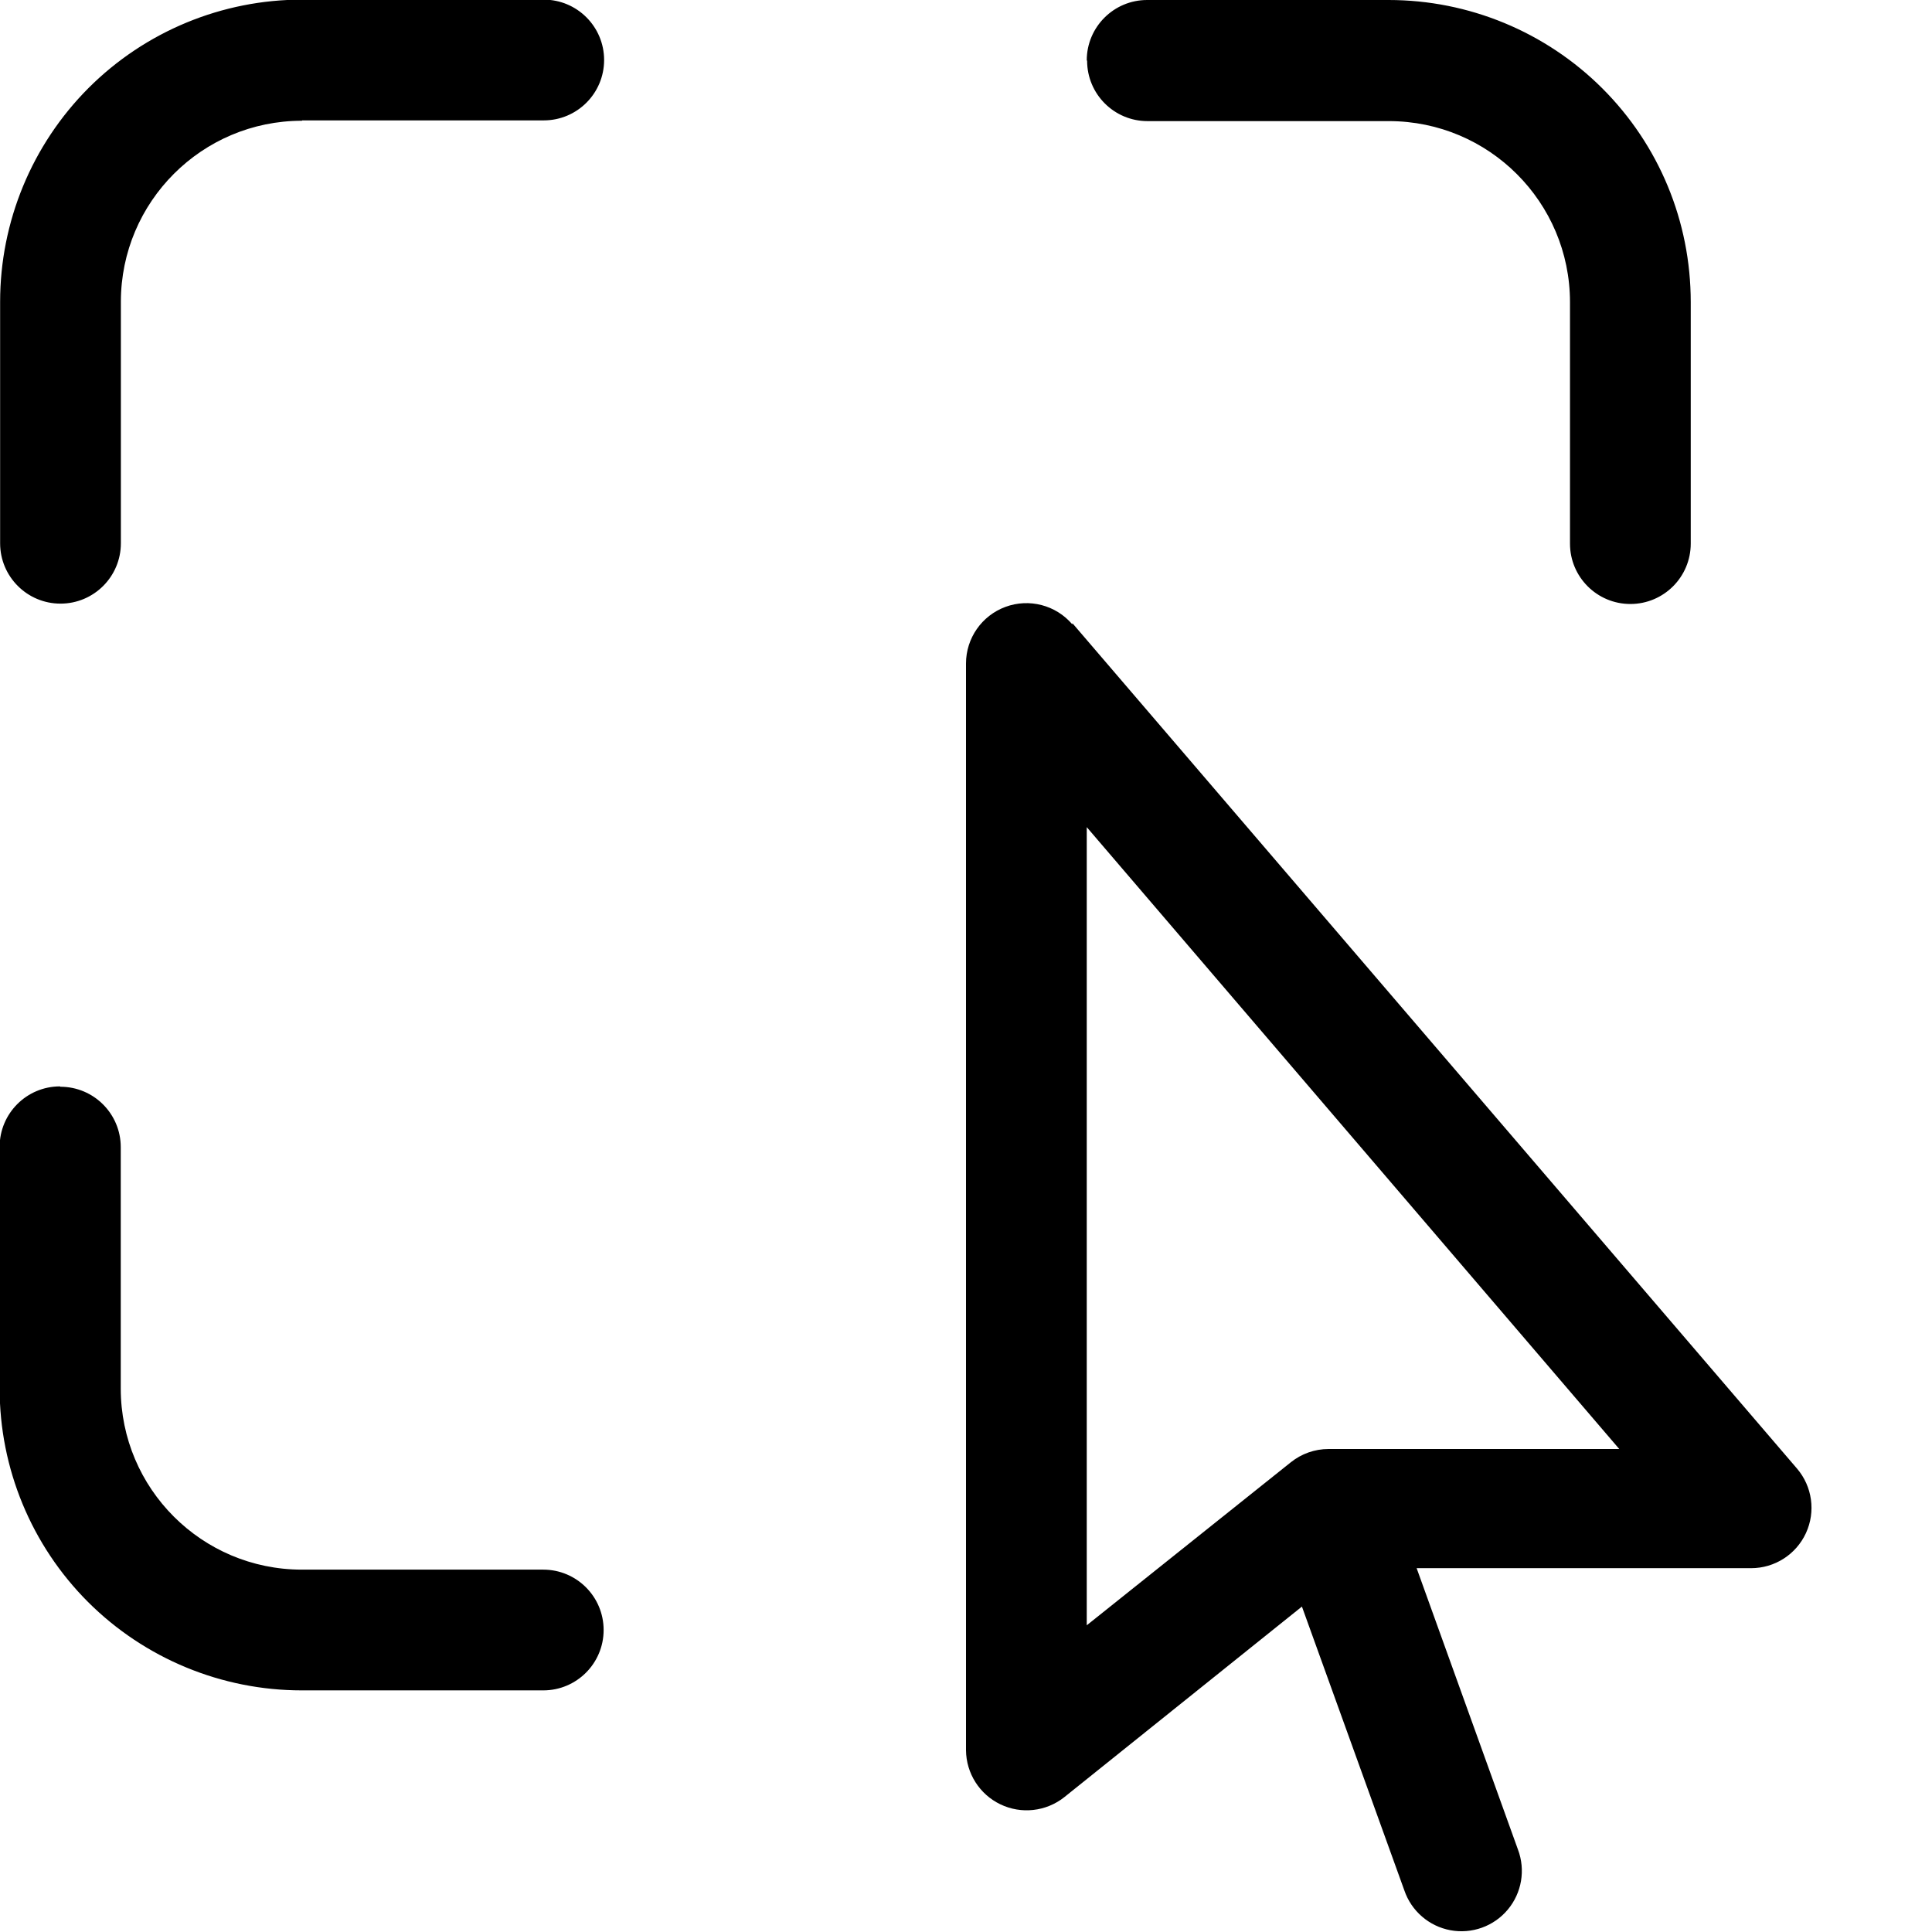
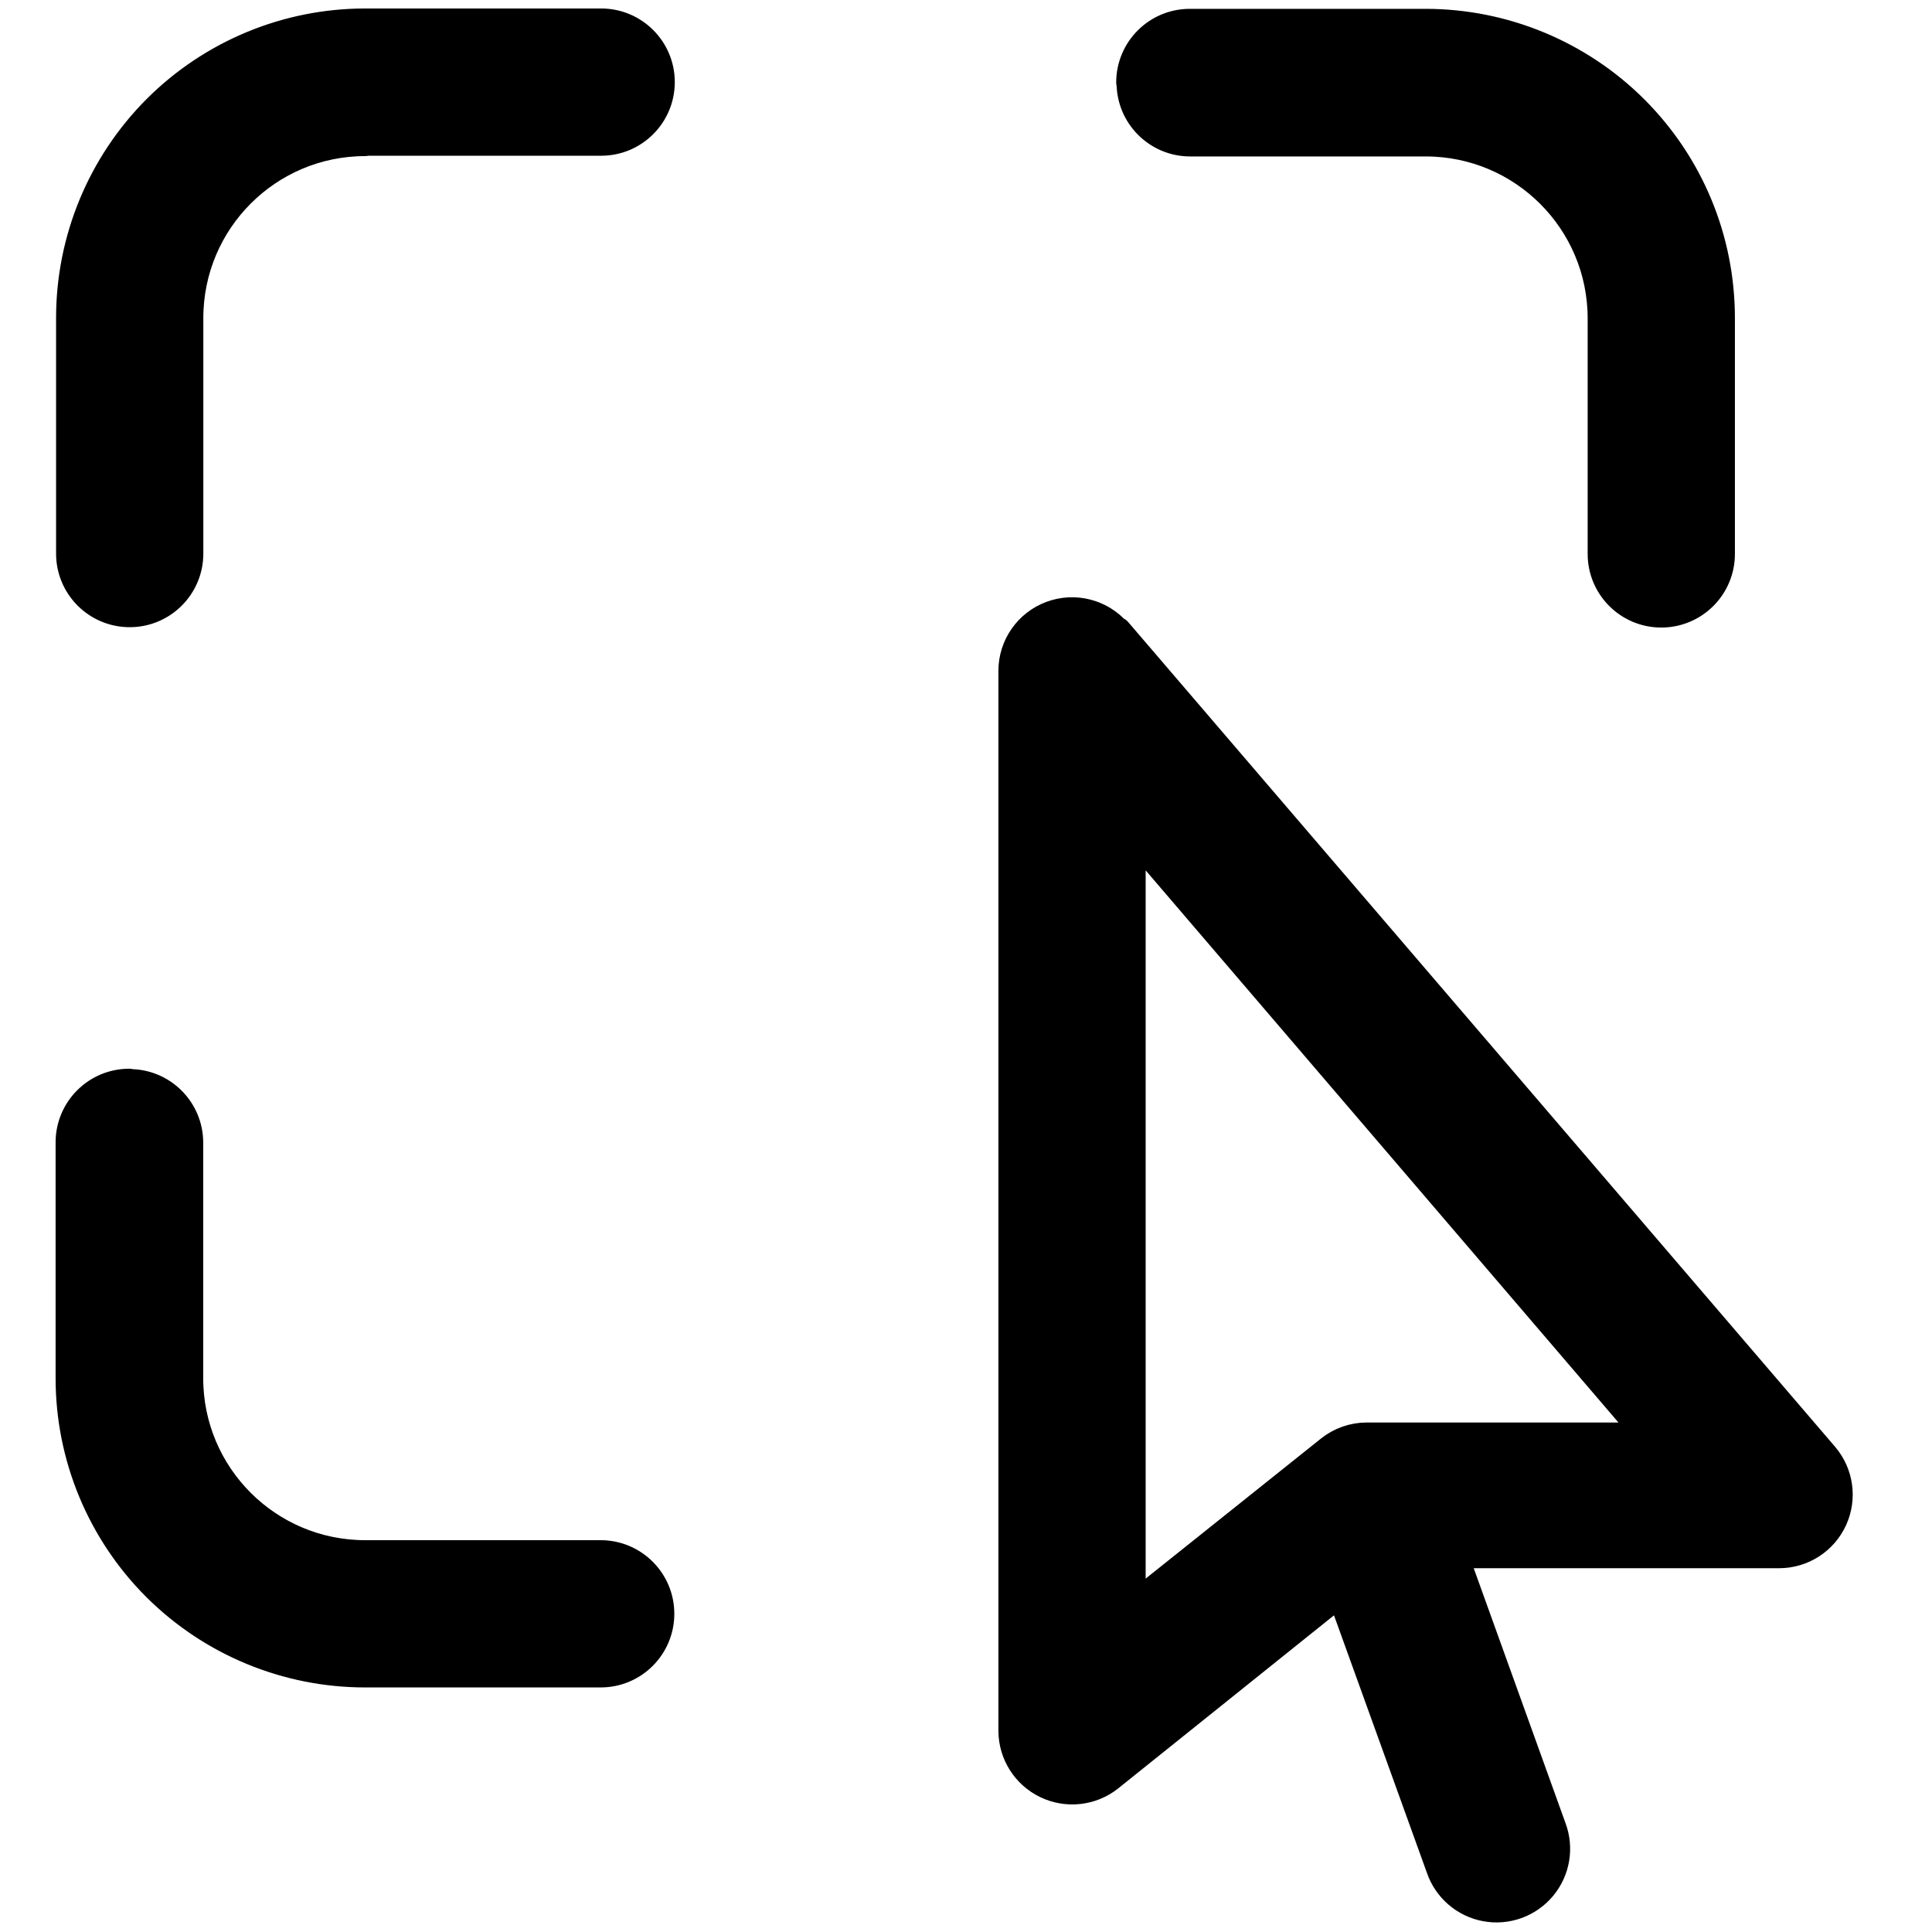
- <svg xmlns="http://www.w3.org/2000/svg" width="512" height="512" viewBox="0 0 16 16">
-   <path fill="#000000" fill-rule="evenodd" d="M2.5 1a1.5 1.5 0 0 0-1.499 1.499v2a.5.5 0 0 1-1 0v-2c0-.663.263-1.3.732-1.77a2.5 2.5 0 0 1 1.77-.732h2a.5.5 0 0 1 0 1h-2zM9 .5a.5.5 0 0 1 .5-.5h2c.663 0 1.3.263 1.77.732c.469.469.732 1.1.732 1.77v2a.5.5 0 0 1-1 0v-2a1.5 1.5 0 0 0-1.499-1.499h-2a.5.5 0 0 1-.5-.5zM.5 9a.5.5 0 0 1 .5.5v2a1.5 1.5 0 0 0 1.499 1.499h2a.5.5 0 0 1 0 1h-2c-.663 0-1.3-.263-1.77-.732a2.5 2.5 0 0 1-.732-1.77v-2a.5.5 0 0 1 .5-.5zm8.38-3.83a.5.5 0 0 0-.88.325v9a.502.502 0 0 0 .812.39l1.97-1.58l.848 2.35a.5.5 0 1 0 .941-.338l-.839-2.33h2.77a.5.5 0 0 0 .38-.825l-6-7zM11.03 12h2.38L9 6.85v6.61l1.69-1.35a.5.5 0 0 1 .312-.11h.032z" clip-rule="evenodd" />
+ <svg xmlns="http://www.w3.org/2000/svg" width="512" height="512" viewBox="-0.2 -0.2 15.6 16.4">
+   <path fill="currentColor" stroke="currentColor" stroke-width="0.25" stroke-linejoin="round" fill-rule="evenodd" d="M2.5 1a1.5 1.5 0 0 0-1.499 1.499v2a.5.5 0 0 1-1 0v-2c0-.663.263-1.3.732-1.77a2.5 2.5 0 0 1 1.77-.732h2a.5.5 0 0 1 0 1h-2zM9 .5a.5.5 0 0 1 .5-.5h2c.663 0 1.3.263 1.77.732c.469.469.732 1.1.732 1.77v2a.5.5 0 0 1-1 0v-2a1.5 1.5 0 0 0-1.499-1.499h-2a.5.5 0 0 1-.5-.5zM.5 9a.5.5 0 0 1 .5.5v2a1.5 1.5 0 0 0 1.499 1.499h2a.5.5 0 0 1 0 1h-2c-.663 0-1.3-.263-1.77-.732a2.5 2.5 0 0 1-.732-1.77v-2a.5.5 0 0 1 .5-.5zm8.38-3.83a.5.5 0 0 0-.88.325v9a.502.502 0 0 0 .812.39l1.97-1.58l.848 2.35a.5.5 0 1 0 .941-.338l-.839-2.33h2.77a.5.5 0 0 0 .38-.825l-6-7zM11.03 12h2.38L9 6.85v6.61l1.69-1.35a.5.5 0 0 1 .312-.11h.032z" clip-rule="evenodd" />
</svg>
